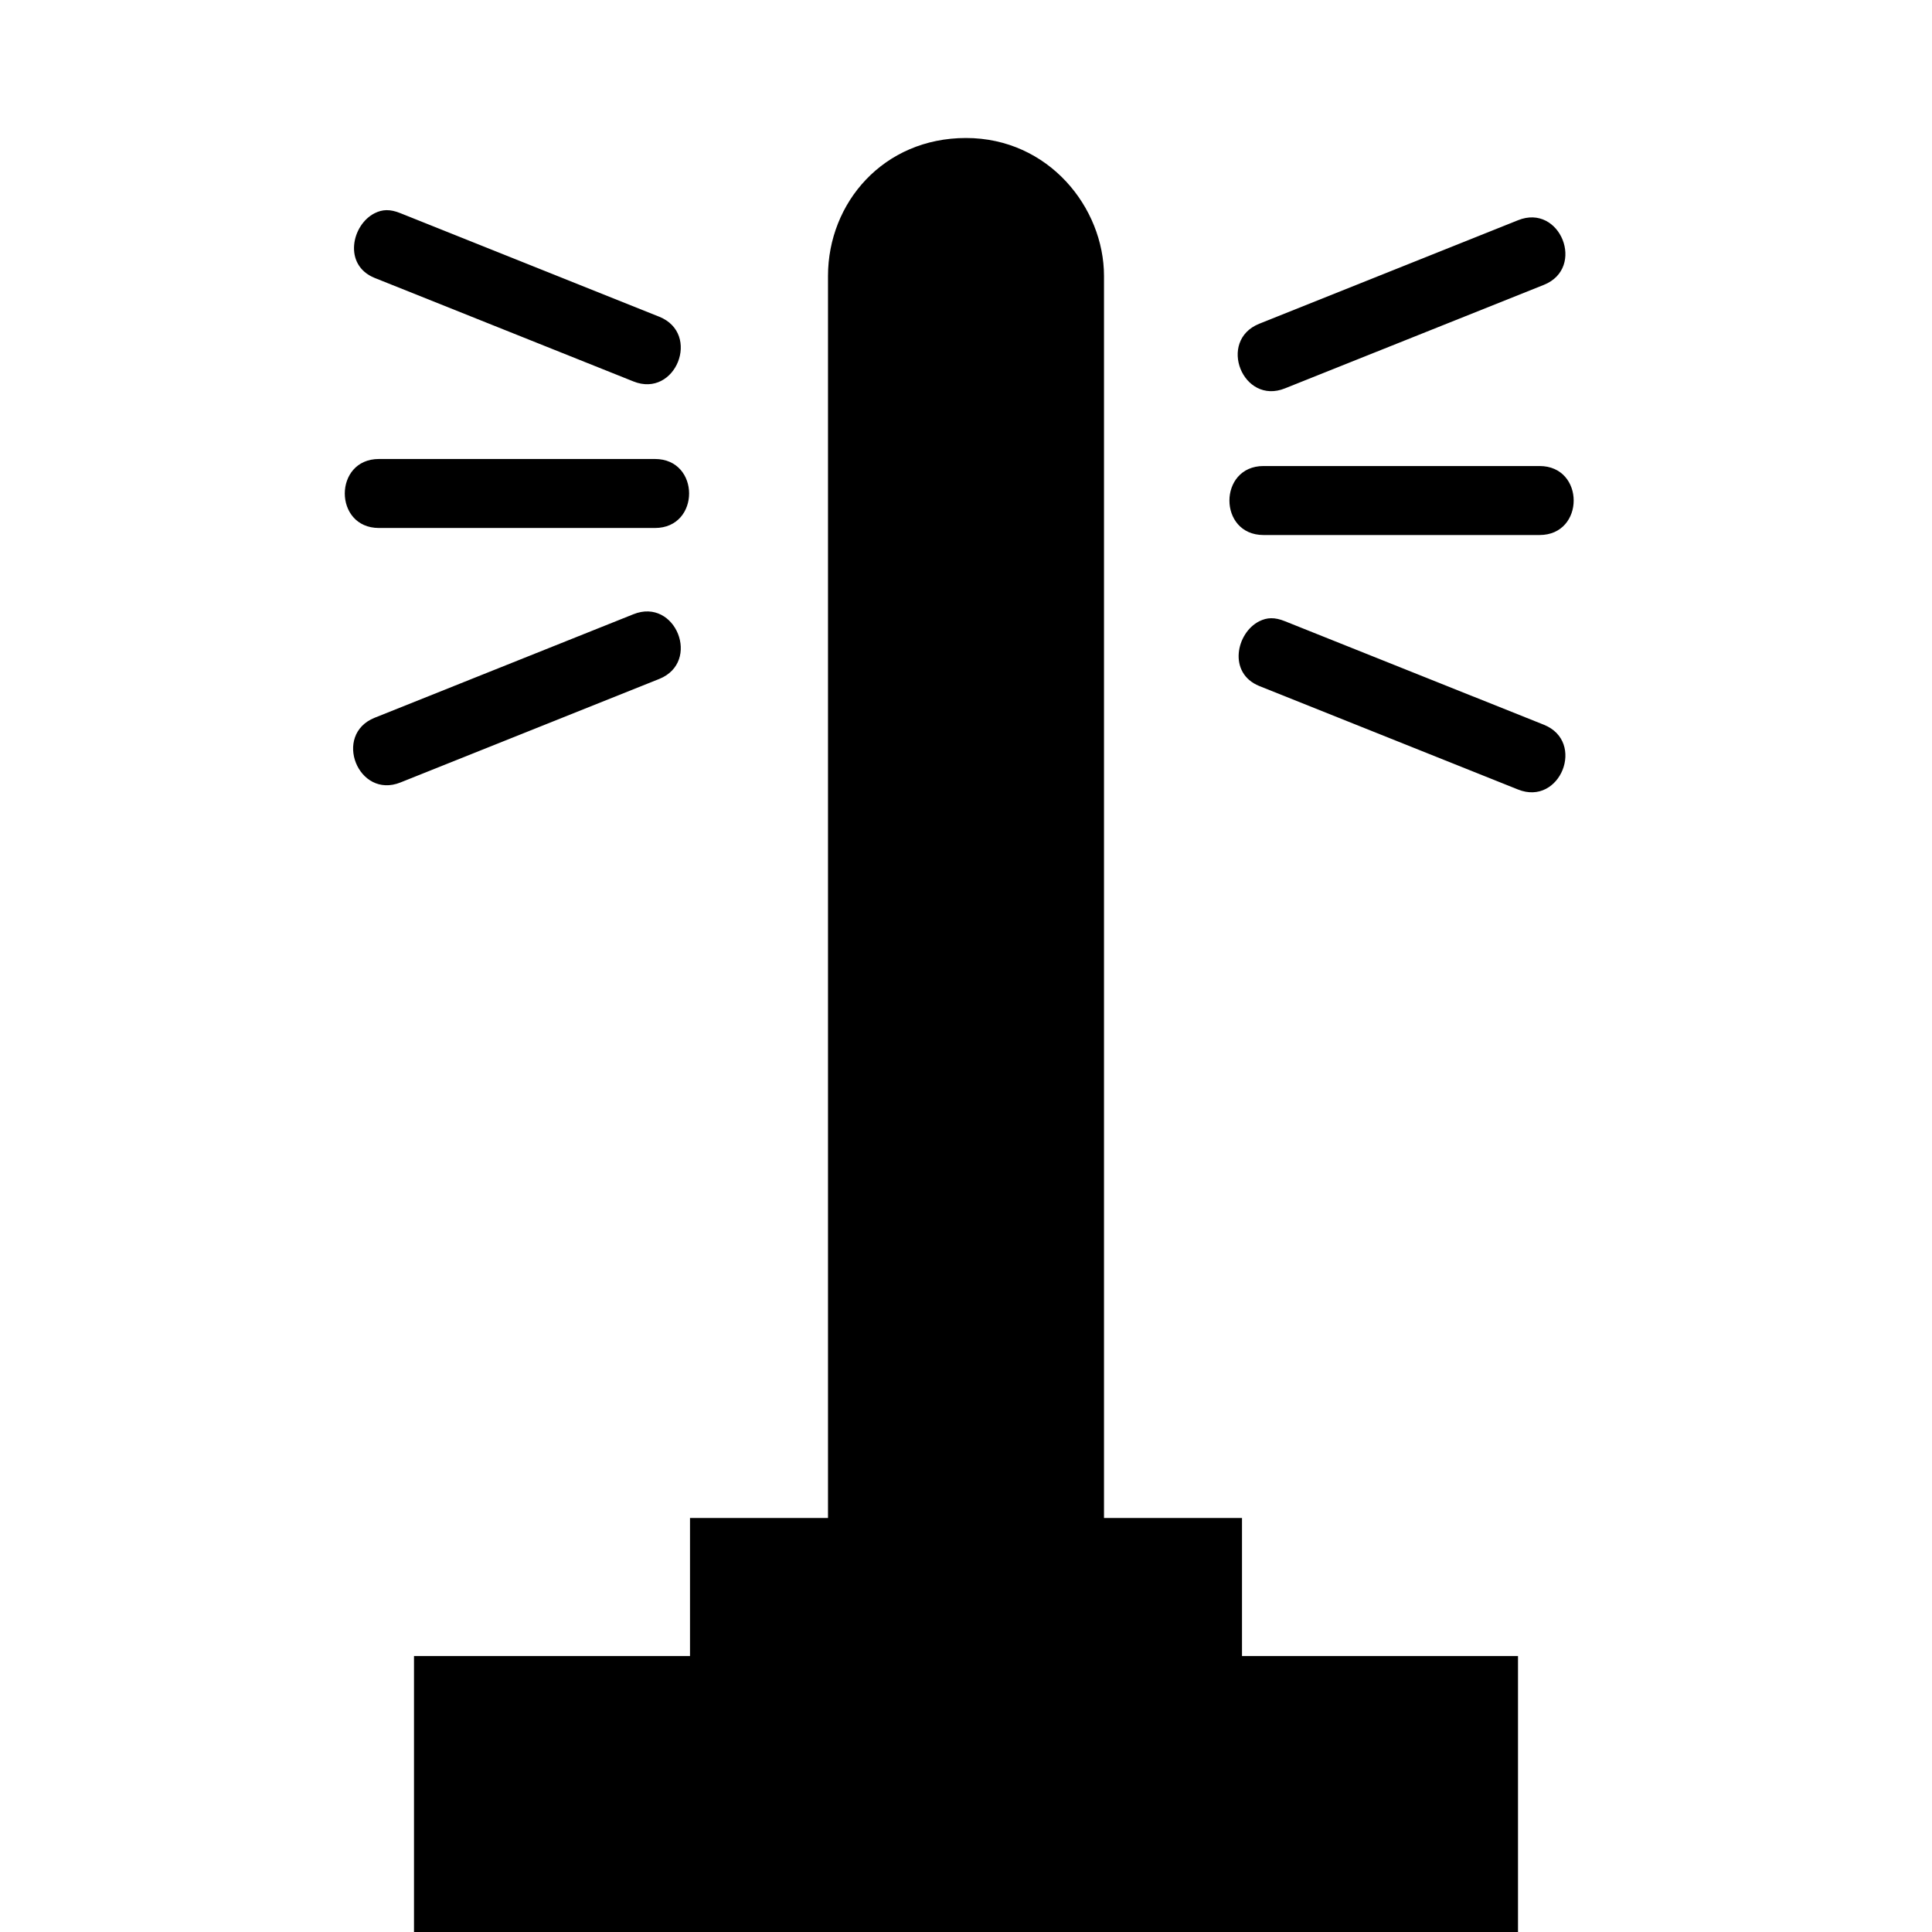
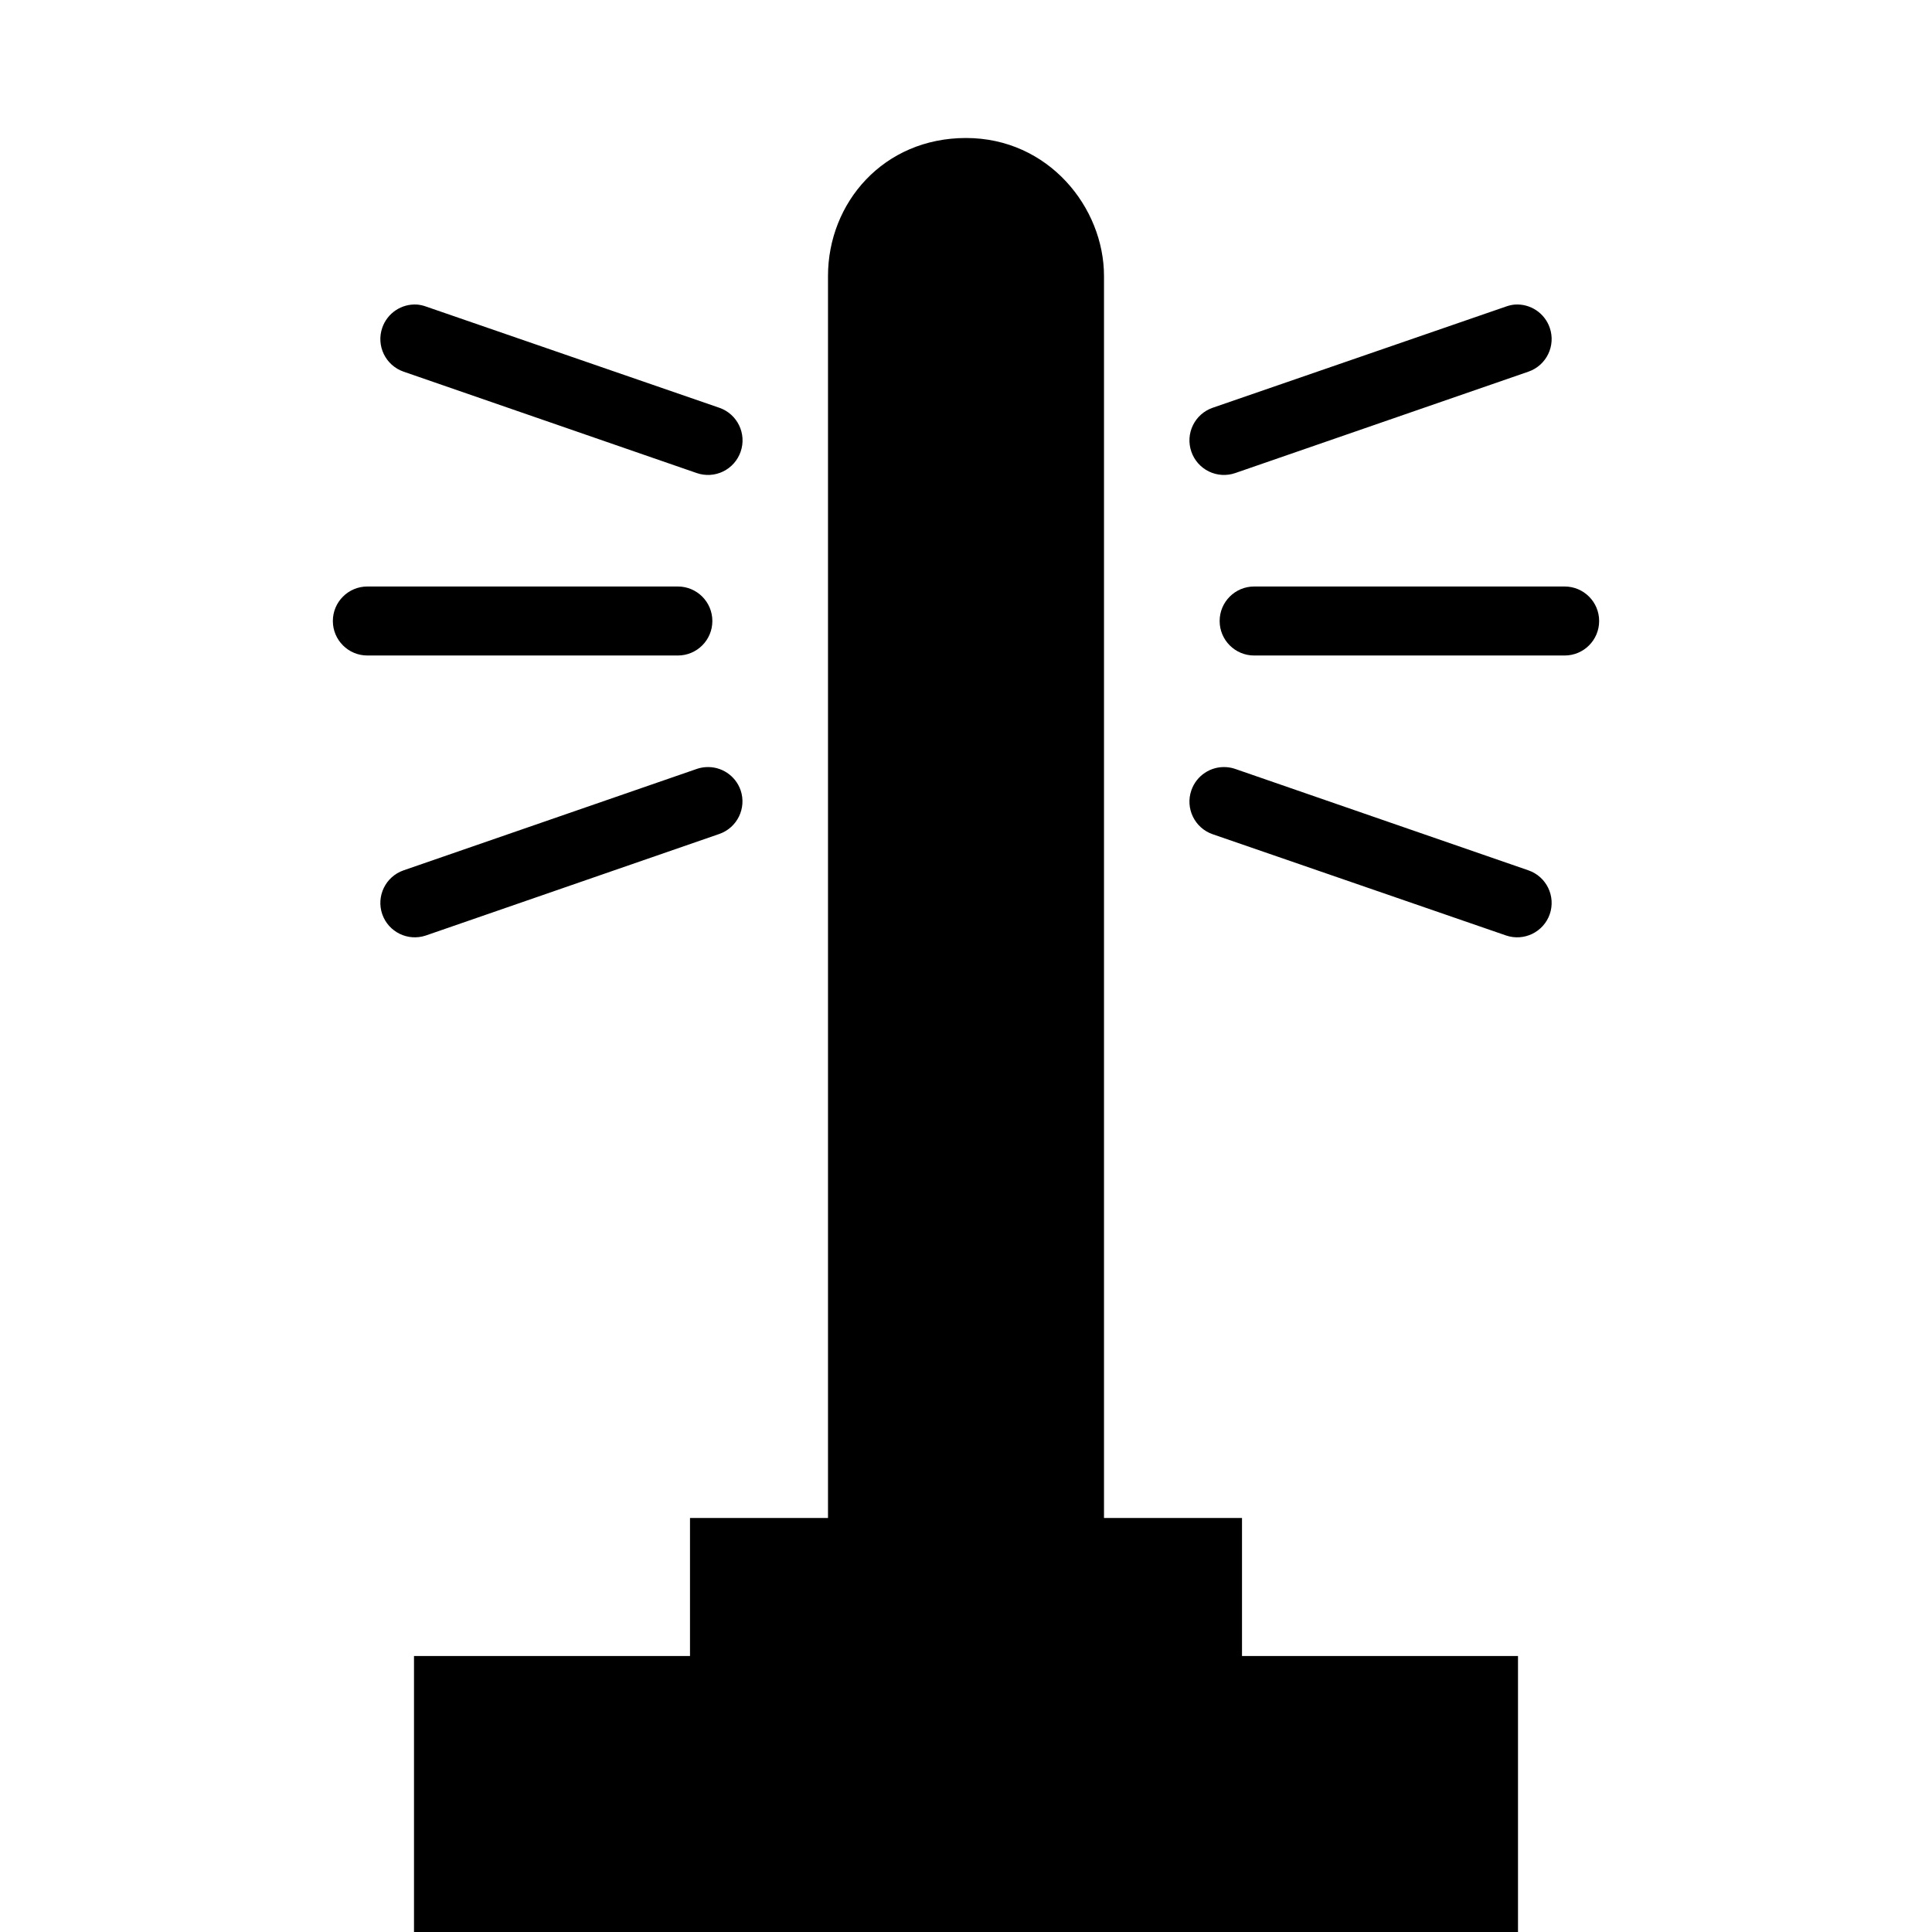
- <svg xmlns="http://www.w3.org/2000/svg" id="svg2" viewBox="0 0 14 14" height="14" width="14" version="1.1">
-   <rect style="visibility:hidden;fill:none;stroke:none" id="canvas" y="0" x="0" height="14" width="14" />
-   <path id="path828" d="M 7 1 C 6.402 1 6 1.469 6 2 L 6 11 L 5 11 L 5 12 L 3 12 L 3 14 L 11 14 L 11 12 L 9 12 L 9 11 L 8 11 L 8 2 C 8 1.504 7.598 1 7 1 z M 2.715 1.545 C 2.548 1.629 2.485 1.921 2.715 2.014 L 4.59 2.764 C 4.896 2.887 5.083 2.418 4.777 2.295 L 2.902 1.545 C 2.826 1.514 2.771 1.517 2.715 1.545 z M 11 1.596 L 9.125 2.346 C 8.819 2.469 9.006 2.938 9.312 2.814 L 11.188 2.064 C 11.493 1.941 11.306 1.472 11 1.596 z M 2.746 3.326 C 2.416 3.326 2.416 3.826 2.746 3.826 L 4.746 3.826 C 5.076 3.826 5.076 3.326 4.746 3.326 L 2.746 3.326 z M 9.156 3.377 C 8.827 3.377 8.826 3.877 9.156 3.877 L 11.156 3.877 C 11.486 3.877 11.486 3.377 11.156 3.377 L 9.156 3.377 z M 4.59 4.451 L 2.715 5.201 C 2.409 5.324 2.596 5.793 2.902 5.67 L 4.777 4.92 C 5.083 4.797 4.896 4.328 4.59 4.451 z M 9.125 4.502 C 8.958 4.586 8.896 4.878 9.125 4.971 L 11 5.721 C 11.306 5.844 11.493 5.375 11.188 5.252 L 9.312 4.502 C 9.236 4.471 9.181 4.474 9.125 4.502 z " style="fill:#000000" />
+ <svg xmlns="http://www.w3.org/2000/svg" version="1.1" width="14" height="14" viewBox="0 0 14 14" id="svg4138">
+   <defs id="defs1" />
+   <rect width="14" height="14" x="0" y="0" id="canvas" style="fill:none;stroke:none;visibility:hidden" />
+   <path id="path1-77-6-6" style="fill:#000000" d="M 7 1 C 6.402 1 6 1.469 6 2 L 6 11 L 5 11 L 5 12 L 3 12 L 3 14 L 11 14 L 11 12 L 9 12 L 9 11 L 8 11 L 8 2 C 8 1.504 7.598 1 7 1 z M 3.023 2.207 A 0.25 0.25 0 0 0 2.77 2.375 A 0.25 0.25 0 0 0 2.924 2.693 L 5.049 3.428 A 0.25 0.25 0 0 0 5.367 3.273 A 0.25 0.25 0 0 0 5.213 2.955 L 3.086 2.221 A 0.25 0.25 0 0 0 3.023 2.207 z M 10.977 2.207 A 0.25 0.25 0 0 0 10.914 2.221 L 8.787 2.955 A 0.25 0.25 0 0 0 8.633 3.273 A 0.25 0.25 0 0 0 8.951 3.428 L 11.076 2.693 A 0.25 0.25 0 0 0 11.23 2.375 A 0.25 0.25 0 0 0 10.977 2.207 z M 2.662 4.25 A 0.25 0.25 0 0 0 2.412 4.5 A 0.25 0.25 0 0 0 2.662 4.75 L 4.912 4.75 A 0.25 0.25 0 0 0 5.162 4.5 A 0.25 0.25 0 0 0 4.912 4.25 L 2.662 4.25 z M 9.088 4.25 A 0.25 0.25 0 0 0 8.838 4.5 A 0.25 0.25 0 0 0 9.088 4.75 L 11.338 4.75 A 0.25 0.25 0 0 0 11.588 4.5 A 0.25 0.25 0 0 0 11.338 4.25 L 9.088 4.25 z M 5.113 5.559 A 0.25 0.25 0 0 0 5.049 5.572 L 2.924 6.307 A 0.25 0.25 0 0 0 2.77 6.625 A 0.25 0.25 0 0 0 3.086 6.779 L 5.213 6.043 A 0.25 0.25 0 0 0 5.367 5.727 A 0.25 0.25 0 0 0 5.113 5.559 z M 8.887 5.559 A 0.25 0.25 0 0 0 8.633 5.727 A 0.25 0.25 0 0 0 8.787 6.045 L 10.914 6.779 A 0.25 0.25 0 0 0 11.23 6.625 A 0.25 0.25 0 0 0 11.076 6.307 L 8.951 5.572 A 0.25 0.25 0 0 0 8.887 5.559 z " />
</svg>
